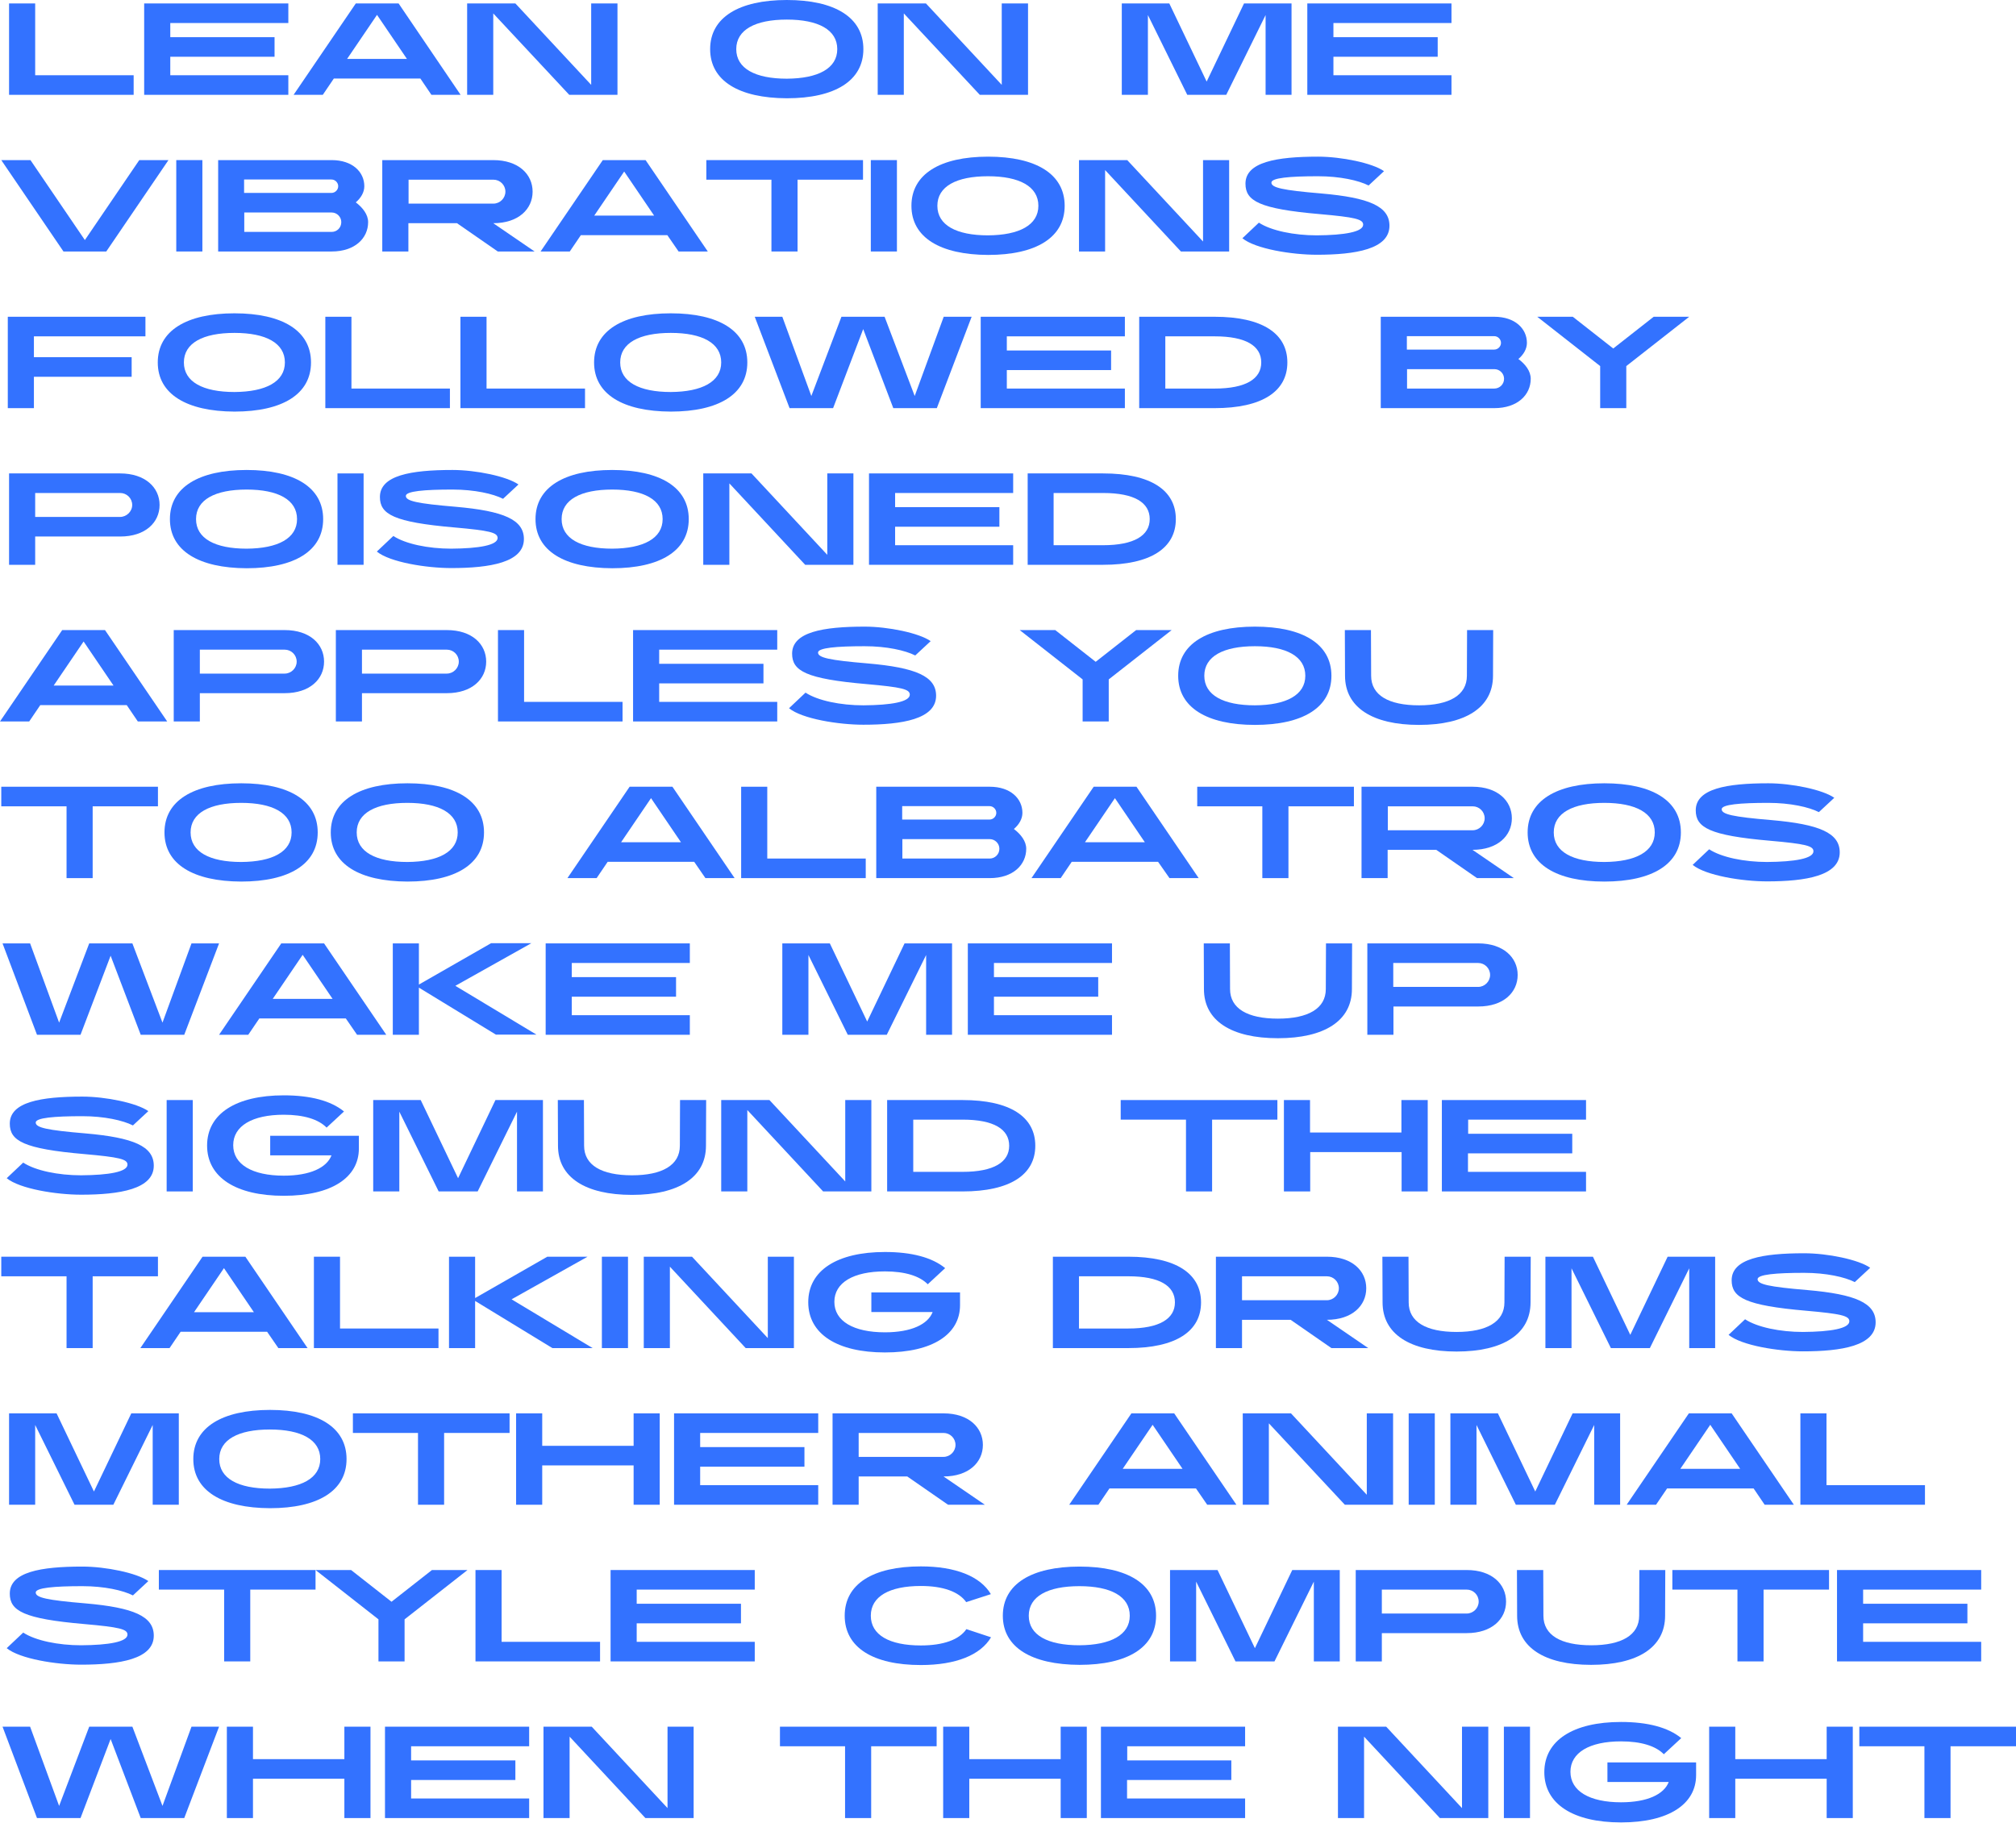
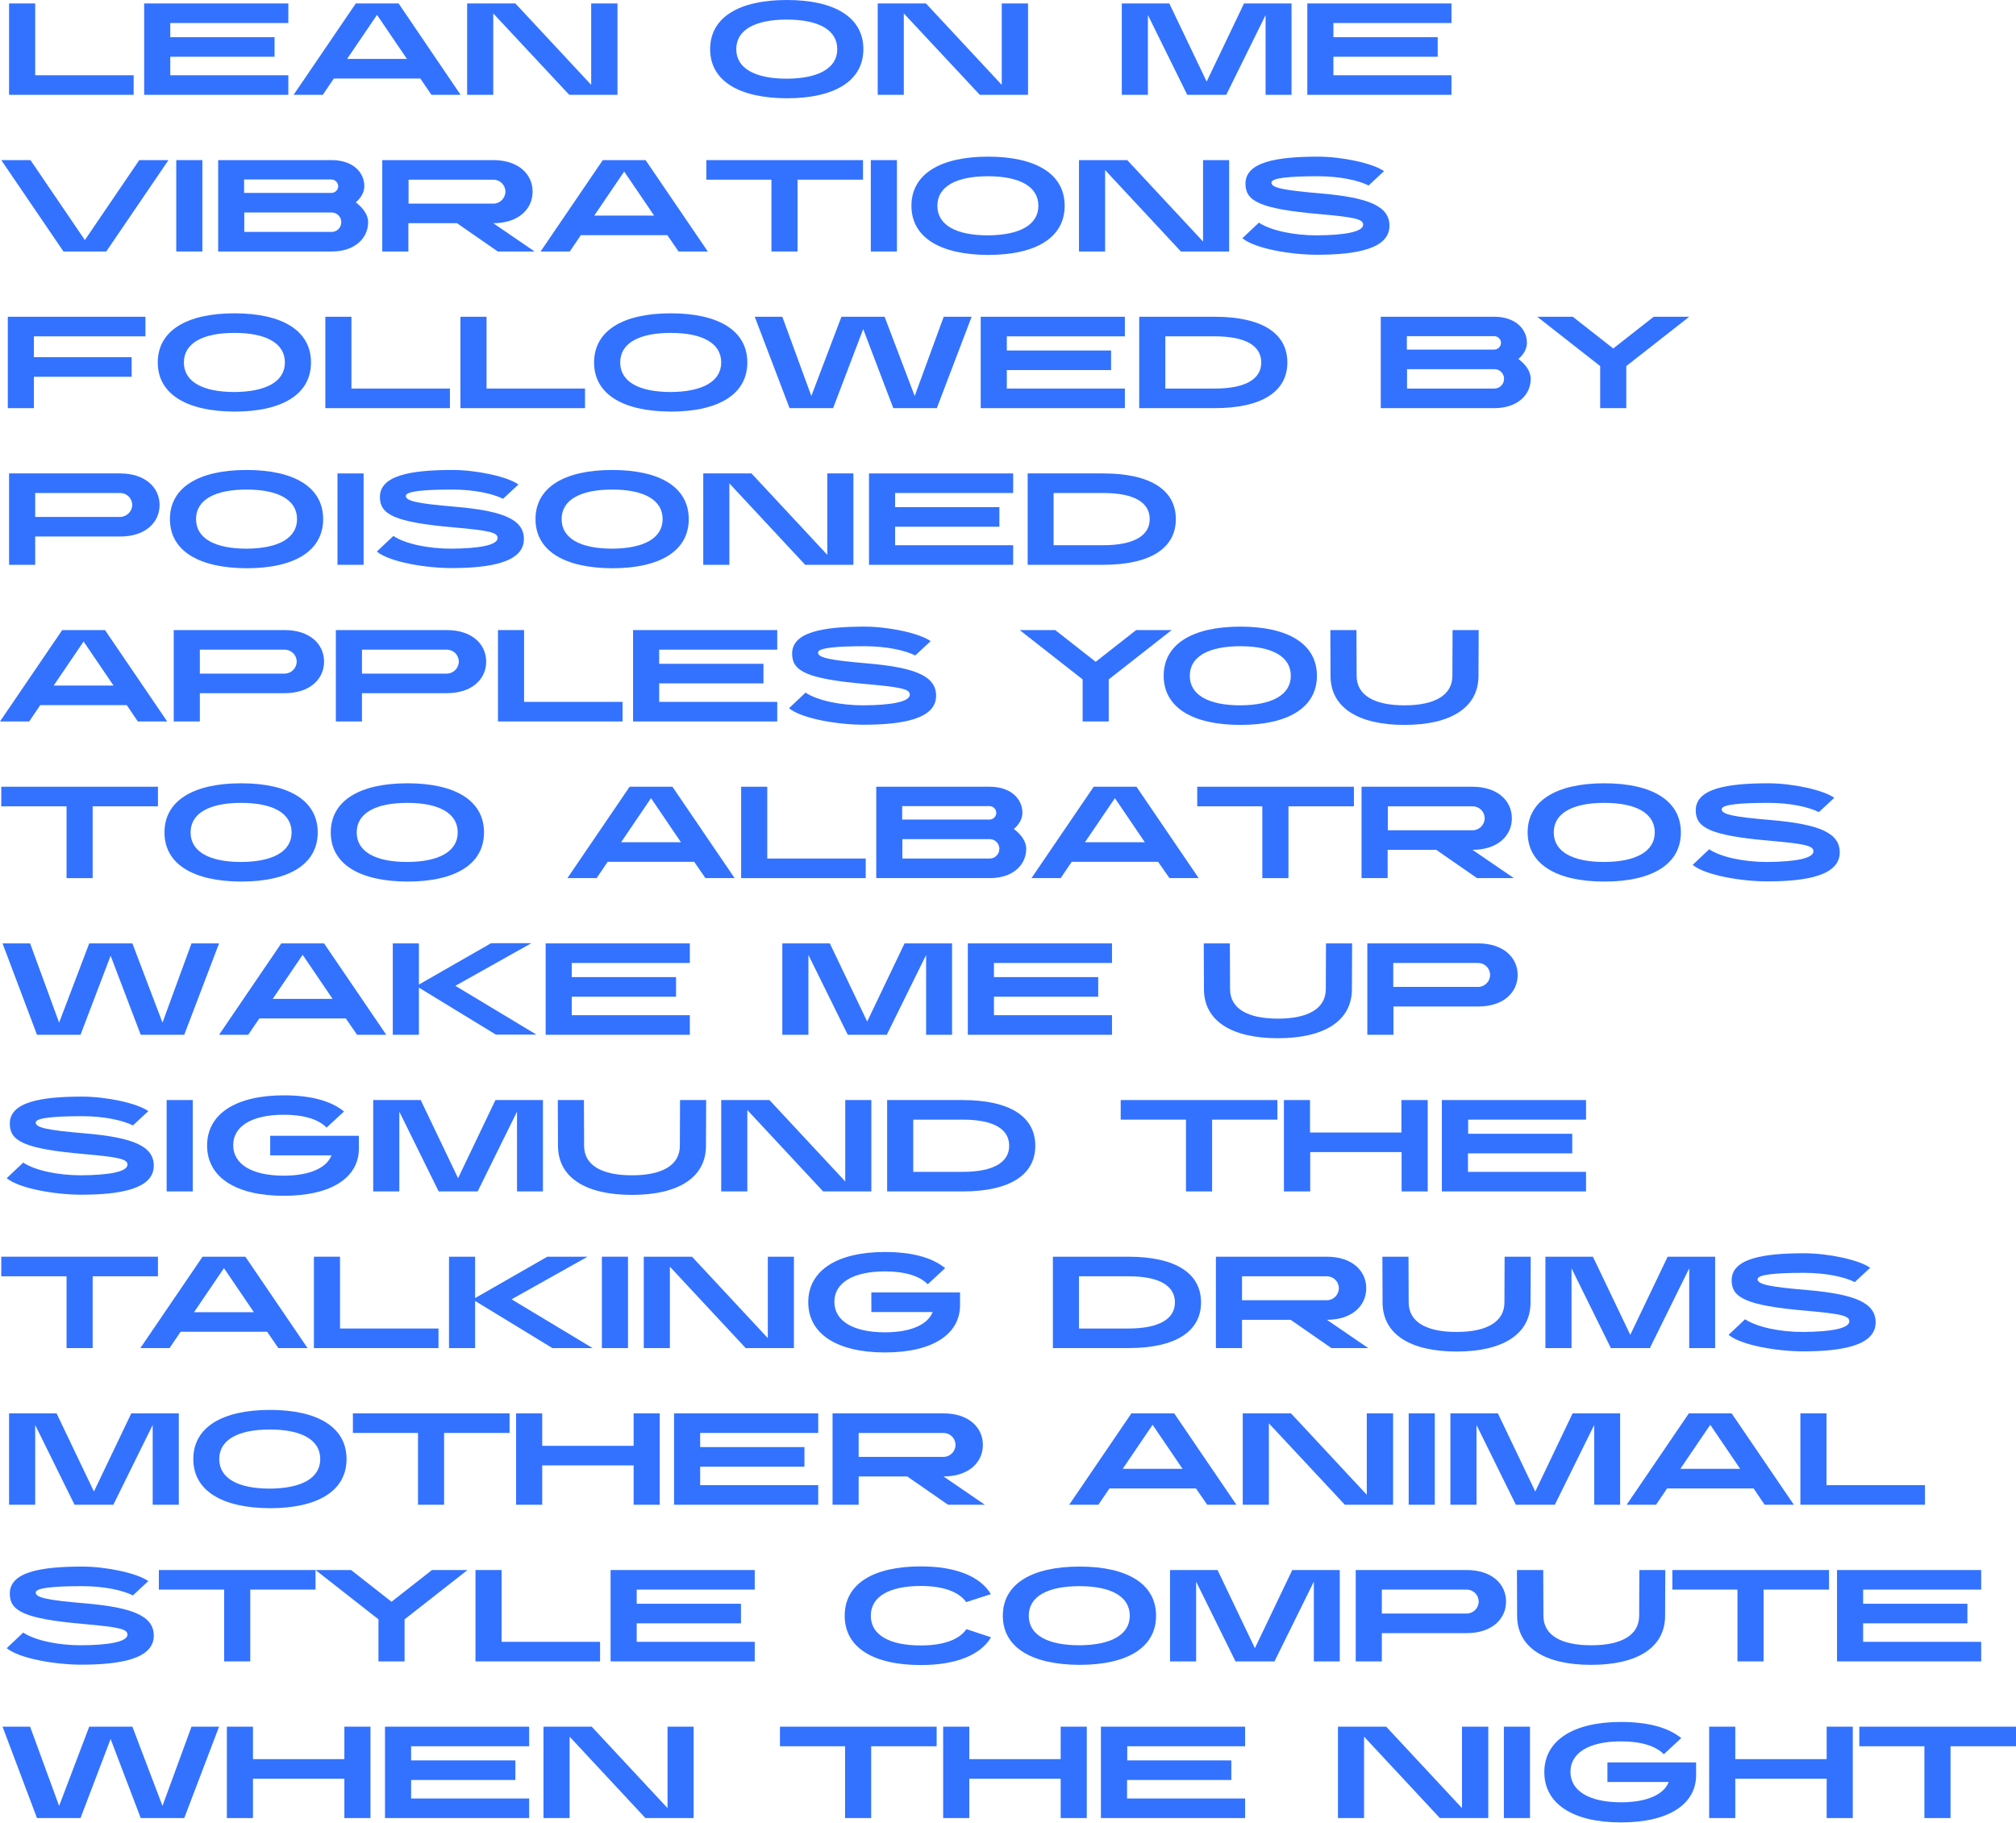
<svg xmlns="http://www.w3.org/2000/svg" version="1.1" x="0px" y="0px" viewBox="0 0 1111.7 1005.1" style="enable-background:new 0 0 1111.7 1005.1;" xml:space="preserve">
  <style type="text/css">
	.st0{display:none;}
	.st1{display:inline;fill:none;}
	.st2{display:inline;}
	.st3{font-family:'HNIRExtended-Regular';}
	.st4{font-size:72px;}
	.st5{font-size:60px;}
	.st6{fill:#3372FF;}
</style>
  <g id="Layer_1" class="st0">
    <rect x="26.1" y="63.6" class="st1" width="1174.9" height="874.1" />
    <text transform="matrix(1 0 0 1 26.0688 124.751)" class="st2">
      <tspan x="0" y="0" class="st3 st4">BREAKING WAVES </tspan>
      <tspan x="0" y="86.4" class="st3 st4">WHEN I LOOK THIS </tspan>
      <tspan x="0" y="172.8" class="st3 st4">SIDE MIND  </tspan>
      <tspan x="0" y="259.2" class="st3 st4">CONTROL  </tspan>
      <tspan x="0" y="345.6" class="st3 st4">MEMORIES I WANT </tspan>
      <tspan x="0" y="432" class="st3 st4">YOU IT IS  </tspan>
      <tspan x="0" y="518.4" class="st3 st4">HAPPENING AGAIN </tspan>
      <tspan x="0" y="604.8" class="st3 st4">STANDING HIGH </tspan>
      <tspan x="0" y="691.2" class="st3 st4">OWLS TIME WARP </tspan>
      <tspan x="0" y="777.6" class="st3 st4">SONIC SOUL FEAR </tspan>
    </text>
  </g>
  <g id="Layer_1_copy_2" class="st0">
    <rect x="26.1" y="63.6" class="st1" width="1244.9" height="1001.7" />
    <text transform="matrix(1 0 0 1 26.0688 114.5513)" class="st2">
      <tspan x="0" y="0" class="st3 st5">WALKING MACHINE </tspan>
      <tspan x="0" y="72" class="st3 st5">HUMAN AFTER ALL </tspan>
      <tspan x="0" y="144" class="st3 st5">PARIS FOUR HUNDRED </tspan>
      <tspan x="0" y="216" class="st3 st5">GET MYSELF INTO IT </tspan>
      <tspan x="0" y="288" class="st3 st5">CAMERA WE DANCE  </tspan>
      <tspan x="0" y="360" class="st3 st5">TOGETHER BOSSY </tspan>
      <tspan x="0" y="432" class="st3 st5">CHEAP AND CHEERFUL  </tspan>
      <tspan x="0" y="504" class="st3 st5">TESTAROSSA  </tspan>
      <tspan x="0" y="576" class="st3 st5">AUTODRIVE TEXAS </tspan>
      <tspan x="0" y="648" class="st3 st5">FOOL FOR LOVE I STILL </tspan>
      <tspan x="0" y="720" class="st3 st5">REMEMBER SEXUAL </tspan>
      <tspan x="0" y="792" class="st3 st5">SPORTSWEAR GOLDEN </tspan>
      <tspan x="0" y="864" class="st3 st5">SKANS</tspan>
    </text>
  </g>
  <g id="Layer_1_copy" class="st0">
    <rect x="33.1" y="30.6" class="st1" width="1128.9" height="1231.4" />
    <text transform="matrix(1 0 0 1 33.0688 91.751)" class="st2">
      <tspan x="0" y="0" class="st3 st4">LEAN ON ME </tspan>
      <tspan x="0" y="86.4" class="st3 st4">VIBRATIONS </tspan>
      <tspan x="0" y="172.8" class="st3 st4">FOLLOWED BY </tspan>
      <tspan x="0" y="259.2" class="st3 st4">POISONED </tspan>
      <tspan x="0" y="345.6" class="st3 st4">APPLES YOU </tspan>
      <tspan x="0" y="432" class="st3 st4">TOO ALBATROS </tspan>
      <tspan x="0" y="518.4" class="st3 st4">WAKE ME UP </tspan>
      <tspan x="0" y="604.8" class="st3 st4">SIGMUND THE </tspan>
      <tspan x="0" y="691.2" class="st3 st4">TALKING DRUMS </tspan>
      <tspan x="0" y="777.6" class="st3 st4">MOTHER ANIMAL </tspan>
      <tspan x="0" y="864" class="st3 st4">STYLE COMPUTE </tspan>
      <tspan x="0" y="950.4" class="st3 st4">WHEN THE NIGHT</tspan>
    </text>
  </g>
  <g id="Layer_1_copy_3">
    <g>
      <path class="st6" d="M73.7,41.5v10.8H5V1.9h14.4v39.6H73.7z" />
      <path class="st6" d="M93.9,12.7v7.8h57.5v10.8H93.9v10.2H159v10.8H79.5V1.9H159v10.8H93.9z" />
      <path class="st6" d="M231.8,43.3h-47.7l-6.1,9h-16.1l34.3-50.4h23.6L254,52.3h-16.1L231.8,43.3z M224.4,32.5L207.9,8.2l-16.5,24.3    H224.4z" />
      <path class="st6" d="M340.5,1.9v50.4h-26.6L272,7.4v44.9h-14.4V1.9h26.6l41.8,44.9V1.9H340.5z" />
      <path class="st6" d="M391.6,27.1C391.6,9.6,407.5,0,433.9,0c26.4,0,42.2,9.6,42.2,27.1s-15.8,27.1-42.2,27.1    C407.5,54.1,391.6,44.6,391.6,27.1z M461.7,27.1c0-10.7-10.5-16.3-27.8-16.3c-17.4,0-27.9,5.6-27.9,16.3s10.5,16.3,27.9,16.3    C451.2,43.3,461.7,37.7,461.7,27.1z" />
      <path class="st6" d="M566.9,1.9v50.4h-26.6L498.4,7.4v44.9H484V1.9h26.6l41.8,44.9V1.9H566.9z" />
      <path class="st6" d="M712.3,52.3h-14.4v-44l-21.7,44h-21.5l-21.7-44v44h-14.4V1.9h26.2l20.6,43.1l20.6-43.1h26.2V52.3z" />
      <path class="st6" d="M735.3,12.7v7.8h57.5v10.8h-57.5v10.2h65.1v10.8h-79.5V1.9h79.5v10.8H735.3z" />
      <path class="st6" d="M92.9,88.3l-34.3,50.4H35L0.7,88.3h16.1l30,44.1l30-44.1H92.9z" />
      <path class="st6" d="M111.6,88.3v50.4H97.2V88.3H111.6z" />
      <path class="st6" d="M203,122.5c0,8.9-7.3,16.2-20.1,16.2h-62.6V88.3h62.6c11.5,0,18,6.6,18,14.4c0,3.4-1.9,6.5-4.7,8.9    C200,114.5,203,118.3,203,122.5z M134.6,106.4h48.2c1.9,0,3.7-1.6,3.7-3.7c0-2-1.7-3.7-3.7-3.7h-48.2V106.4z M188.2,122.5    c0-2.9-2.4-5.3-5.3-5.3h-48.2v10.7h48.2C185.8,127.9,188.2,125.6,188.2,122.5z" />
      <path class="st6" d="M294.8,138.7h-20.3l-22.5-15.6h-26.8v15.6h-14.4V88.3h61.2c13.9,0,21.7,7.8,21.7,17.4    c0,9.6-7.8,17.4-21.7,17.4L294.8,138.7z M272.1,112.3c3.6,0,6.6-3,6.6-6.6c0-3.7-3-6.6-6.6-6.6h-46.8v13.2H272.1z" />
      <path class="st6" d="M368,129.7h-47.7l-6.1,9h-16.1l34.3-50.4H356l34.3,50.4h-16.1L368,129.7z M360.7,118.9l-16.5-24.3l-16.5,24.3    H360.7z" />
      <path class="st6" d="M475.9,99.1h-36.1v39.6h-14.4V99.1h-35.9V88.3h86.4V99.1z" />
      <path class="st6" d="M494.6,88.3v50.4h-14.4V88.3H494.6z" />
      <path class="st6" d="M502.6,113.5c0-17.5,15.9-27.1,42.3-27.1c26.4,0,42.2,9.6,42.2,27.1s-15.8,27.1-42.2,27.1    C518.5,140.5,502.6,131,502.6,113.5z M572.6,113.5c0-10.7-10.5-16.3-27.8-16.3c-17.4,0-27.9,5.6-27.9,16.3s10.5,16.3,27.9,16.3    C562.1,129.7,572.6,124.1,572.6,113.5z" />
      <path class="st6" d="M677.8,88.3v50.4h-26.6l-41.8-44.9v44.9h-14.4V88.3h26.6l41.8,44.9V88.3H677.8z" />
      <path class="st6" d="M751.7,123.9c0-3-4.5-4.1-23.8-5.8c-33.6-2.9-41.1-7.3-41.1-16.8c0-11.9,17-14.9,40-14.9    c12.9,0,30,3.5,36.4,8l-8.5,7.9c-5.5-2.8-15.8-5.1-27.9-5.1c-15.6,0-25.7,0.9-25.7,3.5c0,2.8,6,4.2,27.5,6    c26.4,2.3,37.6,7.1,37.6,17.8c0,12.9-18.7,16-40.1,16c-13.6,0-33.8-3.2-41-9.1l9.1-8.6c6.7,4.4,19.3,7,31.9,7    C741.4,129.7,751.7,127.9,751.7,123.9z" />
      <path class="st6" d="M18.7,185.5V197h53.9v10.8H18.7v17.3H4.3v-50.4h75.9v10.8H18.7z" />
      <path class="st6" d="M87,199.9c0-17.5,15.9-27.1,42.3-27.1c26.4,0,42.2,9.6,42.2,27.1s-15.8,27.1-42.2,27.1    C103,226.9,87,217.4,87,199.9z M157.1,199.9c0-10.7-10.5-16.3-27.8-16.3c-17.4,0-27.9,5.6-27.9,16.3s10.5,16.3,27.9,16.3    C146.6,216.1,157.1,210.5,157.1,199.9z" />
      <path class="st6" d="M248.1,214.3v10.8h-68.7v-50.4h14.4v39.6H248.1z" />
      <path class="st6" d="M322.6,214.3v10.8h-68.7v-50.4h14.4v39.6H322.6z" />
      <path class="st6" d="M327.6,199.9c0-17.5,15.9-27.1,42.3-27.1c26.4,0,42.2,9.6,42.2,27.1s-15.8,27.1-42.2,27.1    C343.5,226.9,327.6,217.4,327.6,199.9z M397.7,199.9c0-10.7-10.5-16.3-27.8-16.3c-17.4,0-27.9,5.6-27.9,16.3s10.5,16.3,27.9,16.3    C387.1,216.1,397.7,210.5,397.7,199.9z" />
      <path class="st6" d="M535.8,174.7l-19.2,50.4h-24l-16.6-43.6l-16.6,43.6h-24l-19.2-50.4h15.2l16,43.7l16.6-43.7h23.8l16.6,43.7    l16-43.7H535.8z" />
      <path class="st6" d="M555.2,185.5v7.8h57.5v10.8h-57.5v10.2h65.1v10.8h-79.5v-50.4h79.5v10.8H555.2z" />
      <path class="st6" d="M709.9,199.9c0,15.9-13.8,25.2-40.1,25.2h-41.6v-50.4h41.6C696.2,174.7,709.9,184,709.9,199.9z M695.5,199.9    c0-9.1-8.4-14.4-25.7-14.4h-27.2v28.8h27.2C687.1,214.3,695.5,208.9,695.5,199.9z" />
      <path class="st6" d="M844.1,208.9c0,8.9-7.3,16.2-20.1,16.2h-62.6v-50.4H824c11.5,0,18,6.6,18,14.4c0,3.4-1.9,6.5-4.7,8.9    C841.2,200.9,844.1,204.7,844.1,208.9z M775.8,192.8H824c1.9,0,3.7-1.6,3.7-3.7c0-2-1.7-3.7-3.7-3.7h-48.2V192.8z M829.4,208.9    c0-2.9-2.4-5.3-5.3-5.3h-48.2v10.7H824C826.9,214.3,829.4,212,829.4,208.9z" />
      <path class="st6" d="M896.8,201.9v23.2h-14.4v-23.2l-34.7-27.2h19.6l22.3,17.5l22.3-17.5h19.6L896.8,201.9z" />
      <path class="st6" d="M88,278.5c0,9.6-7.8,17.4-21.7,17.4H19.4v15.6H5v-50.4h61.2C80.1,261.1,88,268.9,88,278.5z M72.9,278.5    c0-3.7-3-6.6-6.6-6.6H19.4v13.2h46.8C69.8,285.1,72.9,282.1,72.9,278.5z" />
      <path class="st6" d="M93.7,286.3c0-17.5,15.9-27.1,42.3-27.1c26.4,0,42.2,9.6,42.2,27.1s-15.8,27.1-42.2,27.1    C109.7,313.3,93.7,303.8,93.7,286.3z M163.8,286.3c0-10.7-10.5-16.3-27.8-16.3c-17.4,0-27.9,5.6-27.9,16.3s10.5,16.3,27.9,16.3    C153.3,302.5,163.8,296.9,163.8,286.3z" />
      <path class="st6" d="M200.5,261.1v50.4h-14.4v-50.4H200.5z" />
      <path class="st6" d="M274.4,296.7c0-3-4.5-4.1-23.8-5.8c-33.6-2.9-41.1-7.3-41.1-16.8c0-11.9,17-14.9,40-14.9    c12.9,0,30,3.5,36.4,8l-8.5,7.9c-5.5-2.8-15.8-5.1-27.9-5.1c-15.6,0-25.7,0.9-25.7,3.5c0,2.8,6,4.2,27.5,6    c26.4,2.3,37.6,7.1,37.6,17.8c0,12.9-18.7,16-40.1,16c-13.6,0-33.8-3.2-41-9.1l9.1-8.6c6.7,4.4,19.3,7,31.9,7    C264.1,302.5,274.4,300.7,274.4,296.7z" />
      <path class="st6" d="M295.3,286.3c0-17.5,15.9-27.1,42.3-27.1c26.4,0,42.2,9.6,42.2,27.1s-15.8,27.1-42.2,27.1    C311.3,313.3,295.3,303.8,295.3,286.3z M365.4,286.3c0-10.7-10.5-16.3-27.8-16.3c-17.4,0-27.9,5.6-27.9,16.3s10.5,16.3,27.9,16.3    C354.9,302.5,365.4,296.9,365.4,286.3z" />
      <path class="st6" d="M470.6,261.1v50.4H444l-41.8-44.9v44.9h-14.4v-50.4h26.6l41.8,44.9v-44.9H470.6z" />
      <path class="st6" d="M493.6,271.9v7.8h57.5v10.8h-57.5v10.2h65.1v10.8h-79.5v-50.4h79.5v10.8H493.6z" />
      <path class="st6" d="M648.4,286.3c0,15.9-13.8,25.2-40.1,25.2h-41.6v-50.4h41.6C634.6,261.1,648.4,270.4,648.4,286.3z M634,286.3    c0-9.1-8.4-14.4-25.7-14.4H581v28.8h27.2C625.5,300.7,634,295.3,634,286.3z" />
      <path class="st6" d="M69.9,388.9H22.2l-6.1,9H0l34.3-50.4h23.6l34.3,50.4H76L69.9,388.9z M62.6,378.1l-16.5-24.3l-16.5,24.3H62.6z    " />
      <path class="st6" d="M178.7,364.9c0,9.6-7.8,17.4-21.7,17.4h-46.8v15.6H95.8v-50.4H157C170.9,347.5,178.7,355.3,178.7,364.9z     M163.6,364.9c0-3.7-3-6.6-6.6-6.6h-46.8v13.2H157C160.6,371.5,163.6,368.5,163.6,364.9z" />
      <path class="st6" d="M268.1,364.9c0,9.6-7.8,17.4-21.7,17.4h-46.8v15.6h-14.4v-50.4h61.2C260.3,347.5,268.1,355.3,268.1,364.9z     M253,364.9c0-3.7-3-6.6-6.6-6.6h-46.8v13.2h46.8C250,371.5,253,368.5,253,364.9z" />
      <path class="st6" d="M343.3,387.1v10.8h-68.7v-50.4H289v39.6H343.3z" />
      <path class="st6" d="M363.5,358.3v7.8h57.5v10.8h-57.5v10.2h65.1v10.8h-79.5v-50.4h79.5v10.8H363.5z" />
      <path class="st6" d="M501.7,383.1c0-3-4.5-4.1-23.8-5.8c-33.6-2.9-41.1-7.3-41.1-16.8c0-11.9,17-14.9,40-14.9    c12.9,0,30,3.5,36.4,8l-8.5,7.9c-5.5-2.8-15.8-5.1-27.9-5.1c-15.6,0-25.7,0.9-25.7,3.5c0,2.8,6,4.2,27.5,6    c26.4,2.3,37.6,7.1,37.6,17.8c0,12.9-18.7,16-40.1,16c-13.6,0-33.8-3.2-41-9.1l9.1-8.6c6.7,4.4,19.3,7,31.9,7    C491.4,388.9,501.7,387.1,501.7,383.1z" />
      <path class="st6" d="M611.4,374.7v23.2H597v-23.2l-34.7-27.2h19.6l22.3,17.5l22.3-17.5h19.6L611.4,374.7z" />
-       <path class="st6" d="M649.7,372.7c0-17.5,15.9-27.1,42.3-27.1s42.2,9.6,42.2,27.1s-15.8,27.1-42.2,27.1S649.7,390.2,649.7,372.7z     M719.8,372.7c0-10.7-10.5-16.3-27.8-16.3c-17.4,0-27.9,5.6-27.9,16.3s10.5,16.3,27.9,16.3C709.3,388.9,719.8,383.3,719.8,372.7z" />
-       <path class="st6" d="M823.4,347.5l-0.1,25.2c0,17.5-15.2,27.1-40.8,27.1c-25.6,0-40.8-9.6-40.8-27.1l-0.1-25.2h14.4l0.1,25.2    c0,10.7,9.6,16.3,26.4,16.3c16.7,0,26.4-5.6,26.4-16.3l0.1-25.2H823.4z" />
+       <path class="st6" d="M641.7,372.7c0-17.5,15.9-27.1,42.3-27.1s42.2,9.6,42.2,27.1s-15.8,27.1-42.2,27.1S641.7,390.2,641.7,372.7z     M711.8,372.7c0-10.7-10.5-16.3-27.8-16.3c-17.4,0-27.9,5.6-27.9,16.3s10.5,16.3,27.9,16.3C701.3,388.9,711.8,383.3,711.8,372.7z" />
+       <path class="st6" d="M815.4,347.5l-0.1,25.2c0,17.5-15.2,27.1-40.8,27.1c-25.6,0-40.8-9.6-40.8-27.1l-0.1-25.2h14.4l0.1,25.2    c0,10.7,9.6,16.3,26.4,16.3c16.7,0,26.4-5.6,26.4-16.3l0.1-25.2H815.4z" />
      <path class="st6" d="M87.1,444.7H51.1v39.6H36.7v-39.6H0.7v-10.8h86.4V444.7z" />
      <path class="st6" d="M90.7,459.1c0-17.5,15.9-27.1,42.3-27.1c26.4,0,42.2,9.6,42.2,27.1c0,17.5-15.8,27.1-42.2,27.1    C106.6,486.1,90.7,476.6,90.7,459.1z M160.8,459.1c0-10.7-10.5-16.3-27.8-16.3c-17.4,0-27.9,5.6-27.9,16.3    c0,10.7,10.5,16.3,27.9,16.3C150.3,475.3,160.8,469.7,160.8,459.1z" />
      <path class="st6" d="M182.4,459.1c0-17.5,15.9-27.1,42.3-27.1c26.4,0,42.2,9.6,42.2,27.1c0,17.5-15.8,27.1-42.2,27.1    C198.3,486.1,182.4,476.6,182.4,459.1z M252.4,459.1c0-10.7-10.5-16.3-27.8-16.3c-17.4,0-27.9,5.6-27.9,16.3    c0,10.7,10.5,16.3,27.9,16.3C241.9,475.3,252.4,469.7,252.4,459.1z" />
      <path class="st6" d="M382.8,475.3h-47.7l-6.1,9h-16.1l34.3-50.4h23.6l34.3,50.4h-16.1L382.8,475.3z M375.5,464.5L359,440.2    l-16.5,24.3H375.5z" />
      <path class="st6" d="M477.4,473.5v10.8h-68.7v-50.4h14.4v39.6H477.4z" />
      <path class="st6" d="M565.9,468.1c0,8.9-7.3,16.2-20.1,16.2h-62.6v-50.4h62.6c11.5,0,18,6.6,18,14.4c0,3.4-1.9,6.5-4.7,8.9    C562.9,460.1,565.9,463.9,565.9,468.1z M497.5,452h48.2c1.9,0,3.7-1.6,3.7-3.7c0-2-1.7-3.7-3.7-3.7h-48.2V452z M551.1,468.1    c0-2.9-2.4-5.3-5.3-5.3h-48.2v10.7h48.2C548.6,473.5,551.1,471.2,551.1,468.1z" />
      <path class="st6" d="M638.6,475.3H591l-6.1,9h-16.1l34.3-50.4h23.6l34.3,50.4h-16.1L638.6,475.3z M631.3,464.5l-16.5-24.3    l-16.5,24.3H631.3z" />
      <path class="st6" d="M746.6,444.7h-36.1v39.6h-14.4v-39.6h-35.9v-10.8h86.4V444.7z" />
      <path class="st6" d="M834.8,484.3h-20.3l-22.5-15.6h-26.8v15.6h-14.4v-50.4h61.2c13.9,0,21.7,7.8,21.7,17.4    c0,9.6-7.8,17.4-21.7,17.4L834.8,484.3z M812.1,457.9c3.6,0,6.6-3,6.6-6.6c0-3.7-3-6.6-6.6-6.6h-46.8v13.2H812.1z" />
      <path class="st6" d="M842.4,459.1c0-17.5,15.9-27.1,42.3-27.1s42.2,9.6,42.2,27.1c0,17.5-15.8,27.1-42.2,27.1    S842.4,476.6,842.4,459.1z M912.5,459.1c0-10.7-10.5-16.3-27.8-16.3c-17.4,0-27.9,5.6-27.9,16.3c0,10.7,10.5,16.3,27.9,16.3    C901.9,475.3,912.5,469.7,912.5,459.1z" />
      <path class="st6" d="M1000,469.5c0-3-4.5-4.1-23.8-5.8c-33.6-2.9-41.1-7.3-41.1-16.8c0-11.9,17-14.9,40-14.9c12.9,0,30,3.5,36.4,8    l-8.5,7.9c-5.5-2.8-15.8-5.1-27.9-5.1c-15.6,0-25.7,0.9-25.7,3.5c0,2.8,6,4.2,27.5,6c26.4,2.3,37.6,7.1,37.6,17.8    c0,12.9-18.7,16-40.1,16c-13.6,0-33.8-3.2-41-9.1l9.1-8.6c6.7,4.4,19.3,7,31.9,7C989.7,475.3,1000,473.5,1000,469.5z" />
      <path class="st6" d="M120.8,520.3l-19.2,50.4h-24l-16.6-43.6l-16.6,43.6h-24L1.4,520.3h15.2l16,43.7l16.6-43.7H73L89.6,564    l16-43.7H120.8z" />
      <path class="st6" d="M190.7,561.7h-47.7l-6.1,9h-16.1l34.3-50.4h23.6l34.3,50.4h-16.1L190.7,561.7z M183.4,550.9l-16.5-24.3    l-16.5,24.3H183.4z" />
      <path class="st6" d="M273.6,570.7l-42.6-26v26h-14.4v-50.4H231V543l39.8-22.8H293l-41.9,23.5l44.7,26.9H273.6z" />
      <path class="st6" d="M315.3,531.1v7.8h57.5v10.8h-57.5v10.2h65.1v10.8h-79.5v-50.4h79.5v10.8H315.3z" />
      <path class="st6" d="M525.1,570.7h-14.4v-44l-21.7,44h-21.5l-21.7-44v44h-14.4v-50.4h26.2l20.6,43.1l20.6-43.1h26.2V570.7z" />
      <path class="st6" d="M548.1,531.1v7.8h57.5v10.8h-57.5v10.2h65.1v10.8h-79.5v-50.4h79.5v10.8H548.1z" />
      <path class="st6" d="M745.6,520.3l-0.1,25.2c0,17.5-15.2,27.1-40.8,27.1c-25.6,0-40.8-9.6-40.8-27.1l-0.1-25.2h14.4l0.1,25.2    c0,10.7,9.6,16.3,26.4,16.3c16.7,0,26.4-5.6,26.4-16.3l0.1-25.2H745.6z" />
      <path class="st6" d="M836.9,537.7c0,9.6-7.8,17.4-21.7,17.4h-46.8v15.6h-14.4v-50.4h61.2C829,520.3,836.9,528.1,836.9,537.7z     M821.7,537.7c0-3.7-3-6.6-6.6-6.6h-46.8v13.2h46.8C818.7,544.3,821.7,541.3,821.7,537.7z" />
      <path class="st6" d="M70.3,642.3c0-3-4.5-4.1-23.8-5.8c-33.6-2.9-41.1-7.3-41.1-16.8c0-11.9,17-14.9,40-14.9c12.9,0,30,3.5,36.4,8    l-8.5,7.9c-5.5-2.8-15.8-5.1-27.9-5.1c-15.6,0-25.7,0.9-25.7,3.5c0,2.8,6,4.2,27.5,6c26.4,2.3,37.6,7.1,37.6,17.8    c0,12.9-18.7,16-40.1,16c-13.6,0-33.8-3.2-41-9.1l9.1-8.6c6.7,4.4,19.3,7,31.9,7C60,648.1,70.3,646.3,70.3,642.3z" />
      <path class="st6" d="M106.3,606.7v50.4H91.9v-50.4H106.3z" />
      <path class="st6" d="M197.9,626.8v6.6c0,16-15,26.1-41.4,26.1c-26.4,0-42.3-10.2-42.3-27.7s15.9-27.7,42.3-27.7    c14.7,0,26,3,33.2,8.9l-9.6,8.9c-4.5-4.6-12.6-7.1-23.6-7.1c-17.4,0-27.9,6.2-27.9,16.8s10.5,16.8,27.9,16.8    c14.5,0,23.7-4.4,26.3-11.2H149v-10.8H197.9z" />
      <path class="st6" d="M299.5,657.1h-14.4v-44l-21.7,44h-21.5l-21.7-44v44h-14.4v-50.4h26.2l20.6,43.1l20.6-43.1h26.2V657.1z" />
      <path class="st6" d="M389.4,606.7l-0.1,25.2c0,17.5-15.2,27.1-40.8,27.1c-25.6,0-40.8-9.6-40.8-27.1l-0.1-25.2h14.4l0.1,25.2    c0,10.7,9.6,16.3,26.4,16.3c16.7,0,26.4-5.6,26.4-16.3l0.1-25.2H389.4z" />
      <path class="st6" d="M480.5,606.7v50.4h-26.6l-41.8-44.9v44.9h-14.4v-50.4h26.6l41.8,44.9v-44.9H480.5z" />
      <path class="st6" d="M570.9,631.9c0,15.9-13.8,25.2-40.1,25.2h-41.6v-50.4h41.6C557.1,606.7,570.9,616,570.9,631.9z M556.5,631.9    c0-9.1-8.4-14.4-25.7-14.4h-27.2v28.8h27.2C548.1,646.3,556.5,640.9,556.5,631.9z" />
      <path class="st6" d="M704.5,617.5h-36.1v39.6H654v-39.6H618v-10.8h86.4V617.5z" />
      <path class="st6" d="M787.3,606.7v50.4h-14.4v-21.7h-50.4v21.7H708v-50.4h14.4v17.9h50.4v-17.9H787.3z" />
      <path class="st6" d="M809.6,617.5v7.8H867v10.8h-57.5v10.2h65.1v10.8h-79.5v-50.4h79.5v10.8H809.6z" />
      <path class="st6" d="M87.1,703.9H51.1v39.6H36.7v-39.6H0.7v-10.8h86.4V703.9z" />
      <path class="st6" d="M147.3,734.5H99.6l-6.1,9H77.4l34.3-50.4h23.6l34.3,50.4h-16.1L147.3,734.5z M140,723.7l-16.5-24.3L107,723.7    H140z" />
      <path class="st6" d="M241.8,732.7v10.8h-68.7v-50.4h14.4v39.6H241.8z" />
      <path class="st6" d="M304.6,743.5l-42.6-26v26h-14.4v-50.4H262v22.8l39.8-22.8h22.2l-41.9,23.5l44.7,26.9H304.6z" />
      <path class="st6" d="M346.3,693.1v50.4h-14.4v-50.4H346.3z" />
      <path class="st6" d="M437.8,693.1v50.4h-26.6l-41.8-44.9v44.9H355v-50.4h26.6l41.8,44.9v-44.9H437.8z" />
      <path class="st6" d="M529.4,713.2v6.6c0,16-15,26.1-41.4,26.1c-26.4,0-42.3-10.2-42.3-27.7s15.9-27.7,42.3-27.7    c14.7,0,26,3,33.2,8.9l-9.6,8.9c-4.5-4.6-12.6-7.1-23.6-7.1c-17.4,0-27.9,6.2-27.9,16.8s10.5,16.8,27.9,16.8    c14.5,0,23.7-4.4,26.3-11.2h-33.8v-10.8H529.4z" />
      <path class="st6" d="M662.3,718.3c0,15.9-13.8,25.2-40.1,25.2h-41.6v-50.4h41.6C648.5,693.1,662.3,702.4,662.3,718.3z     M647.9,718.3c0-9.1-8.4-14.4-25.7-14.4h-27.2v28.8h27.2C639.4,732.7,647.9,727.3,647.9,718.3z" />
      <path class="st6" d="M754.5,743.5h-20.3l-22.5-15.6h-26.8v15.6h-14.4v-50.4h61.2c13.9,0,21.7,7.8,21.7,17.4    c0,9.6-7.8,17.4-21.7,17.4L754.5,743.5z M731.7,717.1c3.6,0,6.6-3,6.6-6.6c0-3.7-3-6.6-6.6-6.6h-46.8v13.2H731.7z" />
      <path class="st6" d="M844.1,693.1l-0.1,25.2c0,17.5-15.2,27.1-40.8,27.1c-25.6,0-40.8-9.6-40.8-27.1l-0.1-25.2h14.4l0.1,25.2    c0,10.7,9.6,16.3,26.4,16.3c16.7,0,26.4-5.6,26.4-16.3l0.1-25.2H844.1z" />
      <path class="st6" d="M945.9,743.5h-14.4v-44l-21.7,44h-21.5l-21.7-44v44h-14.4v-50.4h26.2l20.6,43.1l20.6-43.1h26.2V743.5z" />
      <path class="st6" d="M1019.8,728.7c0-3-4.5-4.1-23.8-5.8c-33.6-2.9-41.1-7.3-41.1-16.8c0-11.9,17-14.9,40-14.9    c12.9,0,30,3.5,36.4,8l-8.5,7.9c-5.5-2.8-15.8-5.1-27.9-5.1c-15.6,0-25.7,0.9-25.7,3.5c0,2.8,6,4.2,27.5,6    c26.4,2.3,37.6,7.1,37.6,17.8c0,12.9-18.7,16-40.1,16c-13.6,0-33.8-3.2-41-9.1l9.1-8.6c6.7,4.4,19.3,7,31.9,7    C1009.5,734.5,1019.8,732.7,1019.8,728.7z" />
      <path class="st6" d="M98.6,829.9H84.2v-44l-21.7,44H41.1l-21.7-44v44H5v-50.4h26.2l20.6,43.1l20.6-43.1h26.2V829.9z" />
      <path class="st6" d="M106.6,804.7c0-17.5,15.9-27.1,42.3-27.1c26.4,0,42.2,9.6,42.2,27.1s-15.8,27.1-42.2,27.1    C122.5,831.7,106.6,822.2,106.6,804.7z M176.6,804.7c0-10.7-10.5-16.3-27.8-16.3c-17.4,0-27.9,5.6-27.9,16.3s10.5,16.3,27.9,16.3    C166.1,820.9,176.6,815.3,176.6,804.7z" />
      <path class="st6" d="M281,790.3h-36.1v39.6h-14.4v-39.6h-35.9v-10.8H281V790.3z" />
      <path class="st6" d="M363.8,779.5v50.4h-14.4v-21.7H299v21.7h-14.4v-50.4H299v17.9h50.4v-17.9H363.8z" />
      <path class="st6" d="M386.1,790.3v7.8h57.5v10.8h-57.5v10.2h65.1v10.8h-79.5v-50.4h79.5v10.8H386.1z" />
      <path class="st6" d="M543.1,829.9h-20.3l-22.5-15.6h-26.8v15.6h-14.4v-50.4h61.2c13.9,0,21.7,7.8,21.7,17.4    c0,9.6-7.8,17.4-21.7,17.4L543.1,829.9z M520.3,803.5c3.6,0,6.6-3,6.6-6.6c0-3.7-3-6.6-6.6-6.6h-46.8v13.2H520.3z" />
      <path class="st6" d="M659.5,820.9h-47.7l-6.1,9h-16.1l34.3-50.4h23.6l34.3,50.4h-16.1L659.5,820.9z M652.1,810.1l-16.5-24.3    l-16.5,24.3H652.1z" />
      <path class="st6" d="M768.2,779.5v50.4h-26.6L699.7,785v44.9h-14.4v-50.4h26.6l41.8,44.9v-44.9H768.2z" />
      <path class="st6" d="M791.2,779.5v50.4h-14.4v-50.4H791.2z" />
      <path class="st6" d="M893.5,829.9h-14.4v-44l-21.7,44h-21.5l-21.7-44v44h-14.4v-50.4h26.2l20.6,43.1l20.6-43.1h26.2V829.9z" />
      <path class="st6" d="M967,820.9h-47.7l-6.1,9H897l34.3-50.4h23.6l34.3,50.4h-16.1L967,820.9z M959.6,810.1l-16.5-24.3l-16.5,24.3    H959.6z" />
      <path class="st6" d="M1061.5,819.1v10.8h-68.7v-50.4h14.4v39.6H1061.5z" />
      <path class="st6" d="M70.3,901.5c0-3-4.5-4.1-23.8-5.8c-33.6-2.9-41.1-7.3-41.1-16.8c0-11.9,17-14.9,40-14.9c12.9,0,30,3.5,36.4,8    l-8.5,7.9c-5.5-2.8-15.8-5.1-27.9-5.1c-15.6,0-25.7,0.9-25.7,3.5c0,2.8,6,4.2,27.5,6c26.4,2.3,37.6,7.1,37.6,17.8    c0,12.9-18.7,16-40.1,16c-13.6,0-33.8-3.2-41-9.1l9.1-8.6c6.7,4.4,19.3,7,31.9,7C60,907.3,70.3,905.5,70.3,901.5z" />
      <path class="st6" d="M174,876.7H138v39.6h-14.4v-39.6H87.6v-10.8H174V876.7z" />
      <path class="st6" d="M223.1,893.1v23.2h-14.4v-23.2L174,865.9h19.6l22.3,17.5l22.3-17.5h19.6L223.1,893.1z" />
      <path class="st6" d="M330.9,905.5v10.8h-68.7v-50.4h14.4v39.6H330.9z" />
      <path class="st6" d="M351.1,876.7v7.8h57.5v10.8h-57.5v10.2h65.1v10.8h-79.5v-50.4h79.5v10.8H351.1z" />
      <path class="st6" d="M546.5,903c-5.8,9.8-19.4,15.3-38.7,15.3c-26.4,0-42-9.7-42-27.2s15.6-27.2,42-27.2    c19.2,0,32.8,5.5,38.6,15.3l-13.6,4.4c-4-5.7-12.7-8.9-25-8.9c-17.4,0-27.6,5.8-27.6,16.4s10.2,16.4,27.6,16.4    c12.4,0,21.2-3.2,25.1-9L546.5,903z" />
      <path class="st6" d="M553,891.1c0-17.5,15.9-27.1,42.3-27.1c26.4,0,42.2,9.6,42.2,27.1s-15.8,27.1-42.2,27.1    C568.9,918.1,553,908.6,553,891.1z M623,891.1c0-10.7-10.5-16.3-27.8-16.3c-17.4,0-27.9,5.6-27.9,16.3s10.5,16.3,27.9,16.3    C612.5,907.3,623,901.7,623,891.1z" />
      <path class="st6" d="M738.9,916.3h-14.4v-44l-21.7,44h-21.5l-21.7-44v44h-14.4v-50.4h26.2l20.6,43.1l20.6-43.1h26.2V916.3z" />
      <path class="st6" d="M830.5,883.3c0,9.6-7.8,17.4-21.7,17.4H762v15.6h-14.4v-50.4h61.2C822.7,865.9,830.5,873.7,830.5,883.3z     M815.4,883.3c0-3.7-3-6.6-6.6-6.6H762v13.2h46.8C812.4,889.9,815.4,886.9,815.4,883.3z" />
      <path class="st6" d="M918.3,865.9l-0.1,25.2c0,17.5-15.2,27.1-40.8,27.1c-25.6,0-40.8-9.6-40.8-27.1l-0.1-25.2H851l0.1,25.2    c0,10.7,9.6,16.3,26.4,16.3c16.7,0,26.4-5.6,26.4-16.3l0.1-25.2H918.3z" />
      <path class="st6" d="M1008.6,876.7h-36.1v39.6h-14.4v-39.6h-35.9v-10.8h86.4V876.7z" />
      <path class="st6" d="M1027.4,876.7v7.8h57.5v10.8h-57.5v10.2h65.1v10.8H1013v-50.4h79.5v10.8H1027.4z" />
      <path class="st6" d="M120.8,952.3l-19.2,50.4h-24l-16.6-43.6l-16.6,43.6h-24L1.4,952.3h15.2l16,43.7l16.6-43.7H73L89.6,996    l16-43.7H120.8z" />
      <path class="st6" d="M204.3,952.3v50.4h-14.4V981h-50.4v21.7h-14.4v-50.4h14.4v17.9h50.4v-17.9H204.3z" />
      <path class="st6" d="M226.7,963.1v7.8h57.5v10.8h-57.5v10.2h65.1v10.8h-79.5v-50.4h79.5v10.8H226.7z" />
      <path class="st6" d="M382.5,952.3v50.4h-26.6l-41.8-44.9v44.9h-14.4v-50.4h26.6l41.8,44.9v-44.9H382.5z" />
      <path class="st6" d="M516.5,963.1h-36.1v39.6H466v-39.6h-35.9v-10.8h86.4V963.1z" />
      <path class="st6" d="M599.3,952.3v50.4h-14.4V981h-50.4v21.7h-14.4v-50.4h14.4v17.9h50.4v-17.9H599.3z" />
      <path class="st6" d="M621.6,963.1v7.8H679v10.8h-57.5v10.2h65.1v10.8h-79.5v-50.4h79.5v10.8H621.6z" />
      <path class="st6" d="M820.7,952.3v50.4H794l-41.8-44.9v44.9h-14.4v-50.4h26.6l41.8,44.9v-44.9H820.7z" />
      <path class="st6" d="M843.7,952.3v50.4h-14.4v-50.4H843.7z" />
      <path class="st6" d="M935.3,972.4v6.6c0,16-15,26.1-41.4,26.1s-42.3-10.2-42.3-27.7s15.9-27.7,42.3-27.7c14.7,0,26,3,33.2,8.9    l-9.6,8.9c-4.5-4.6-12.6-7.1-23.6-7.1c-17.4,0-27.9,6.2-27.9,16.8s10.5,16.8,27.9,16.8c14.5,0,23.7-4.4,26.3-11.2h-33.8v-10.8    H935.3z" />
      <path class="st6" d="M1021.7,952.3v50.4h-14.4V981h-50.4v21.7h-14.4v-50.4h14.4v17.9h50.4v-17.9H1021.7z" />
      <path class="st6" d="M1111.7,963.1h-36.1v39.6h-14.4v-39.6h-35.9v-10.8h86.4V963.1z" />
    </g>
  </g>
</svg>
